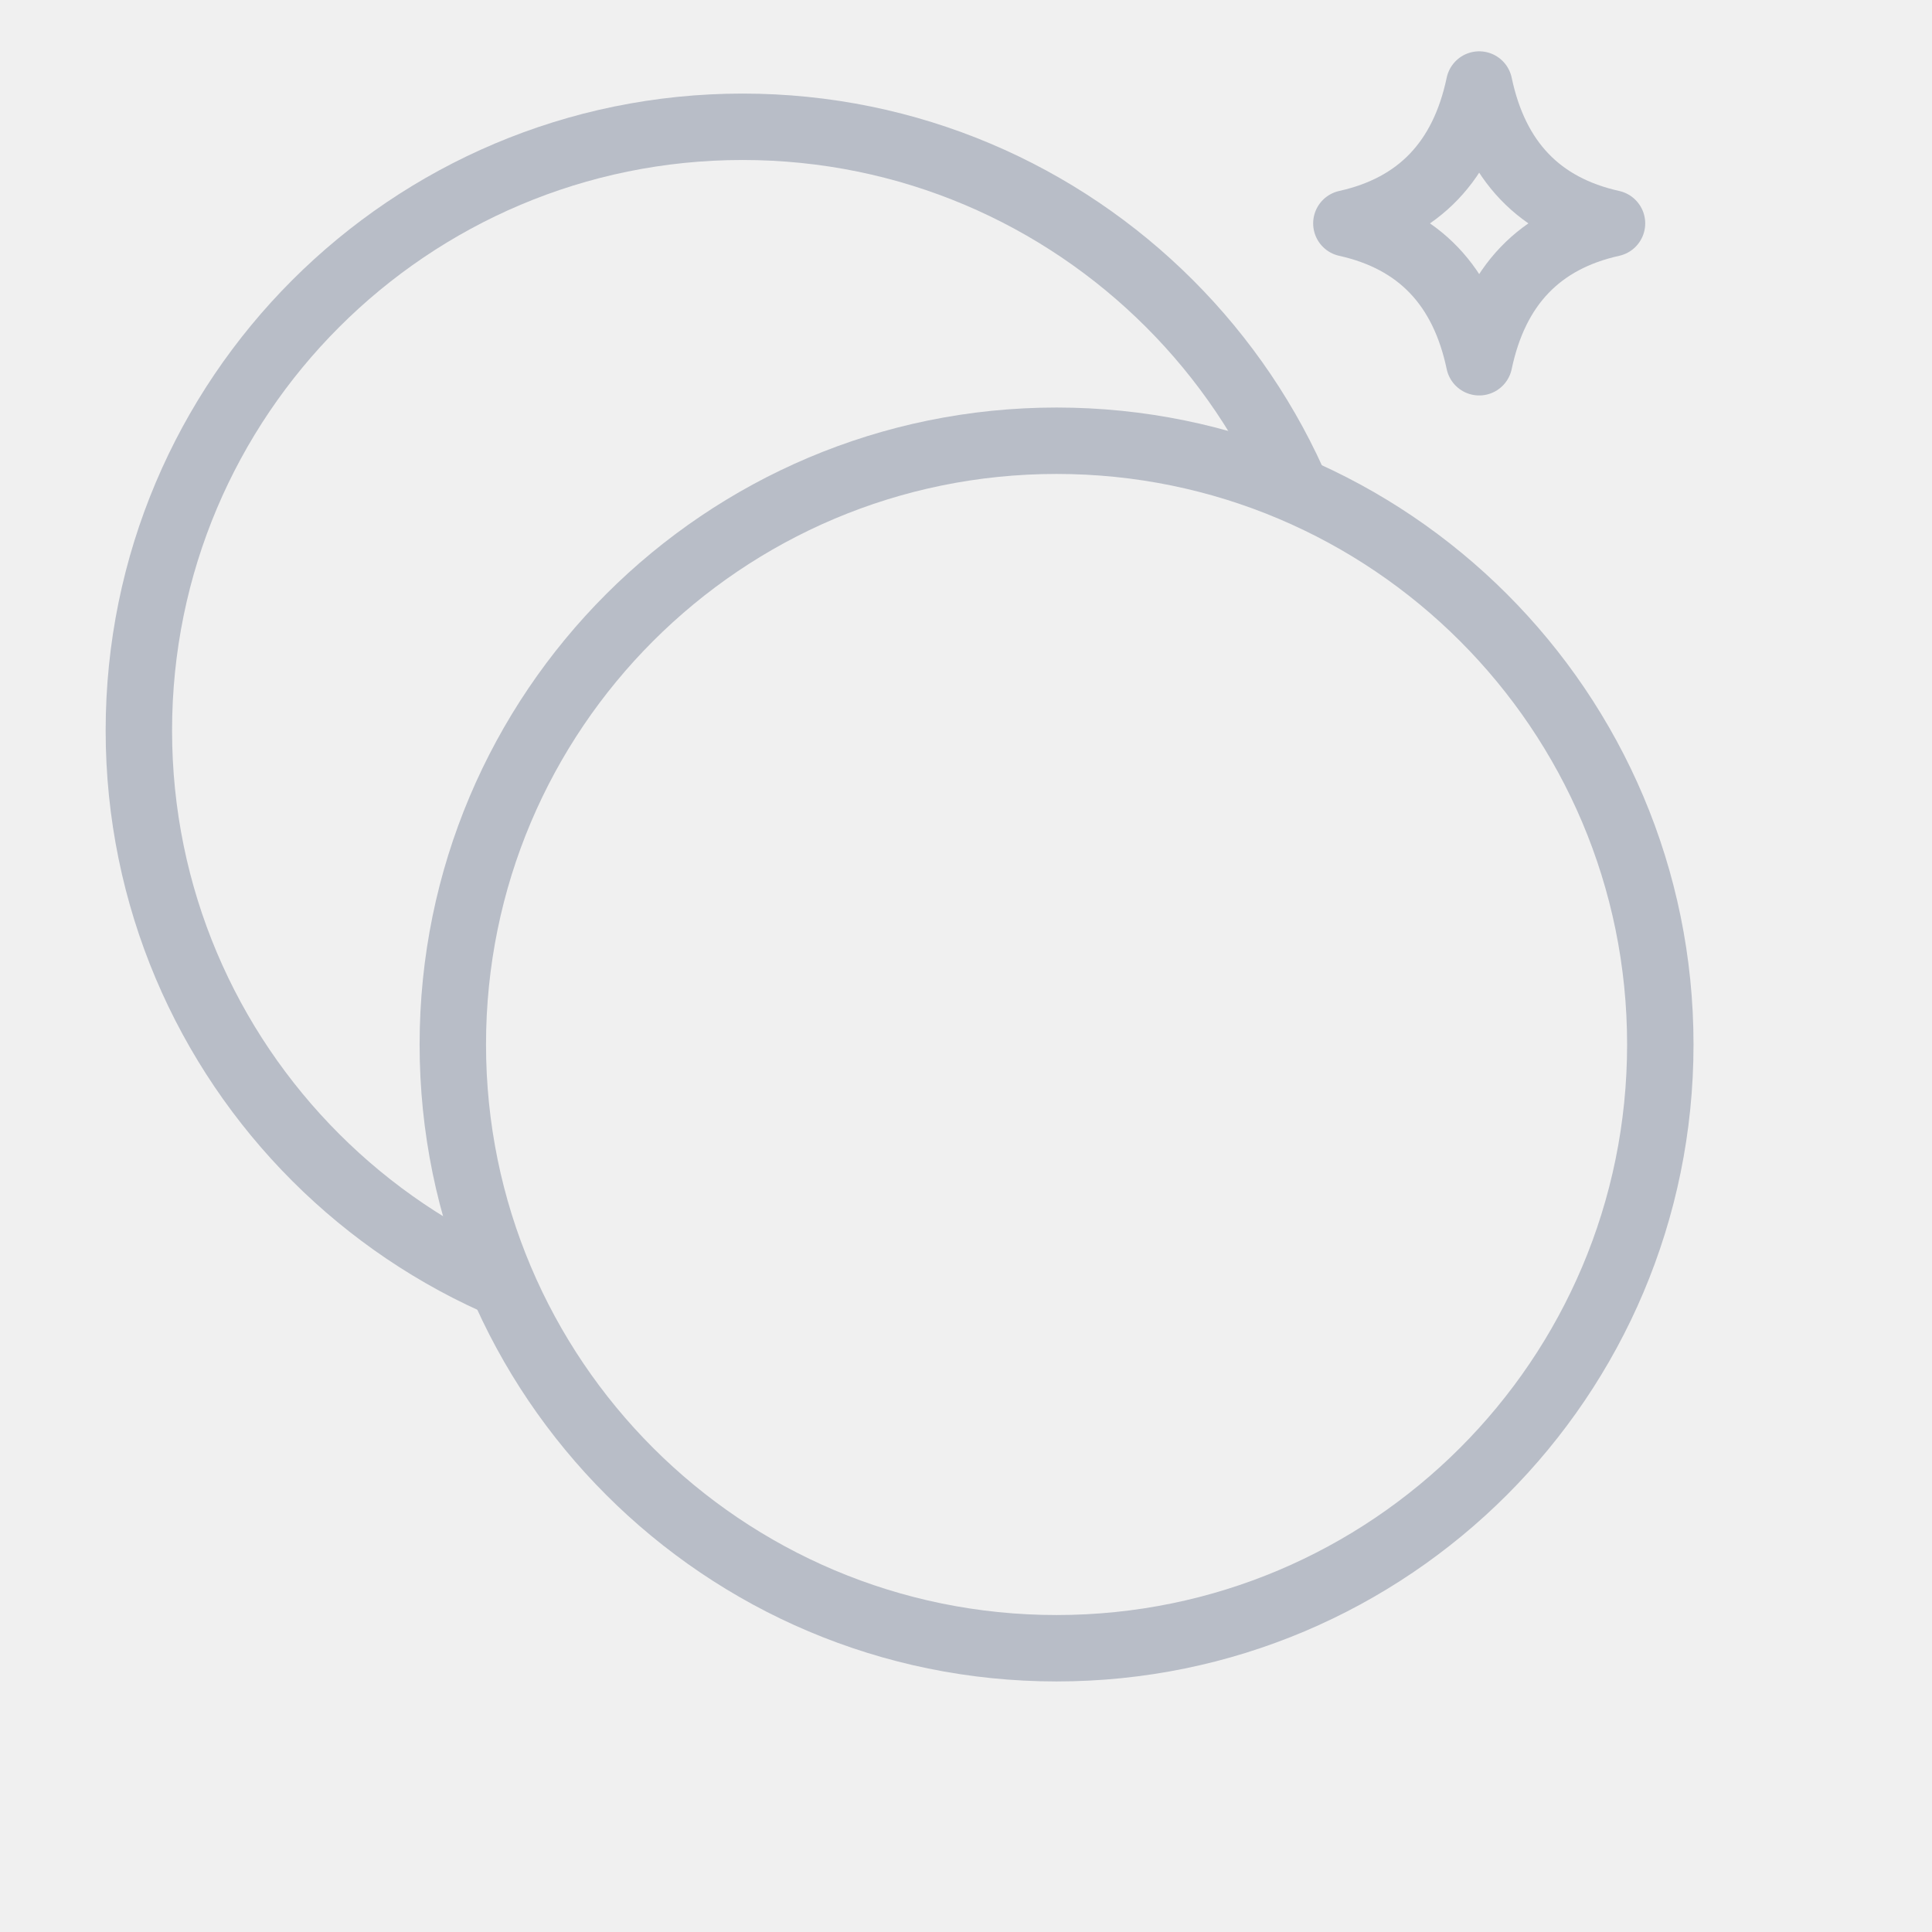
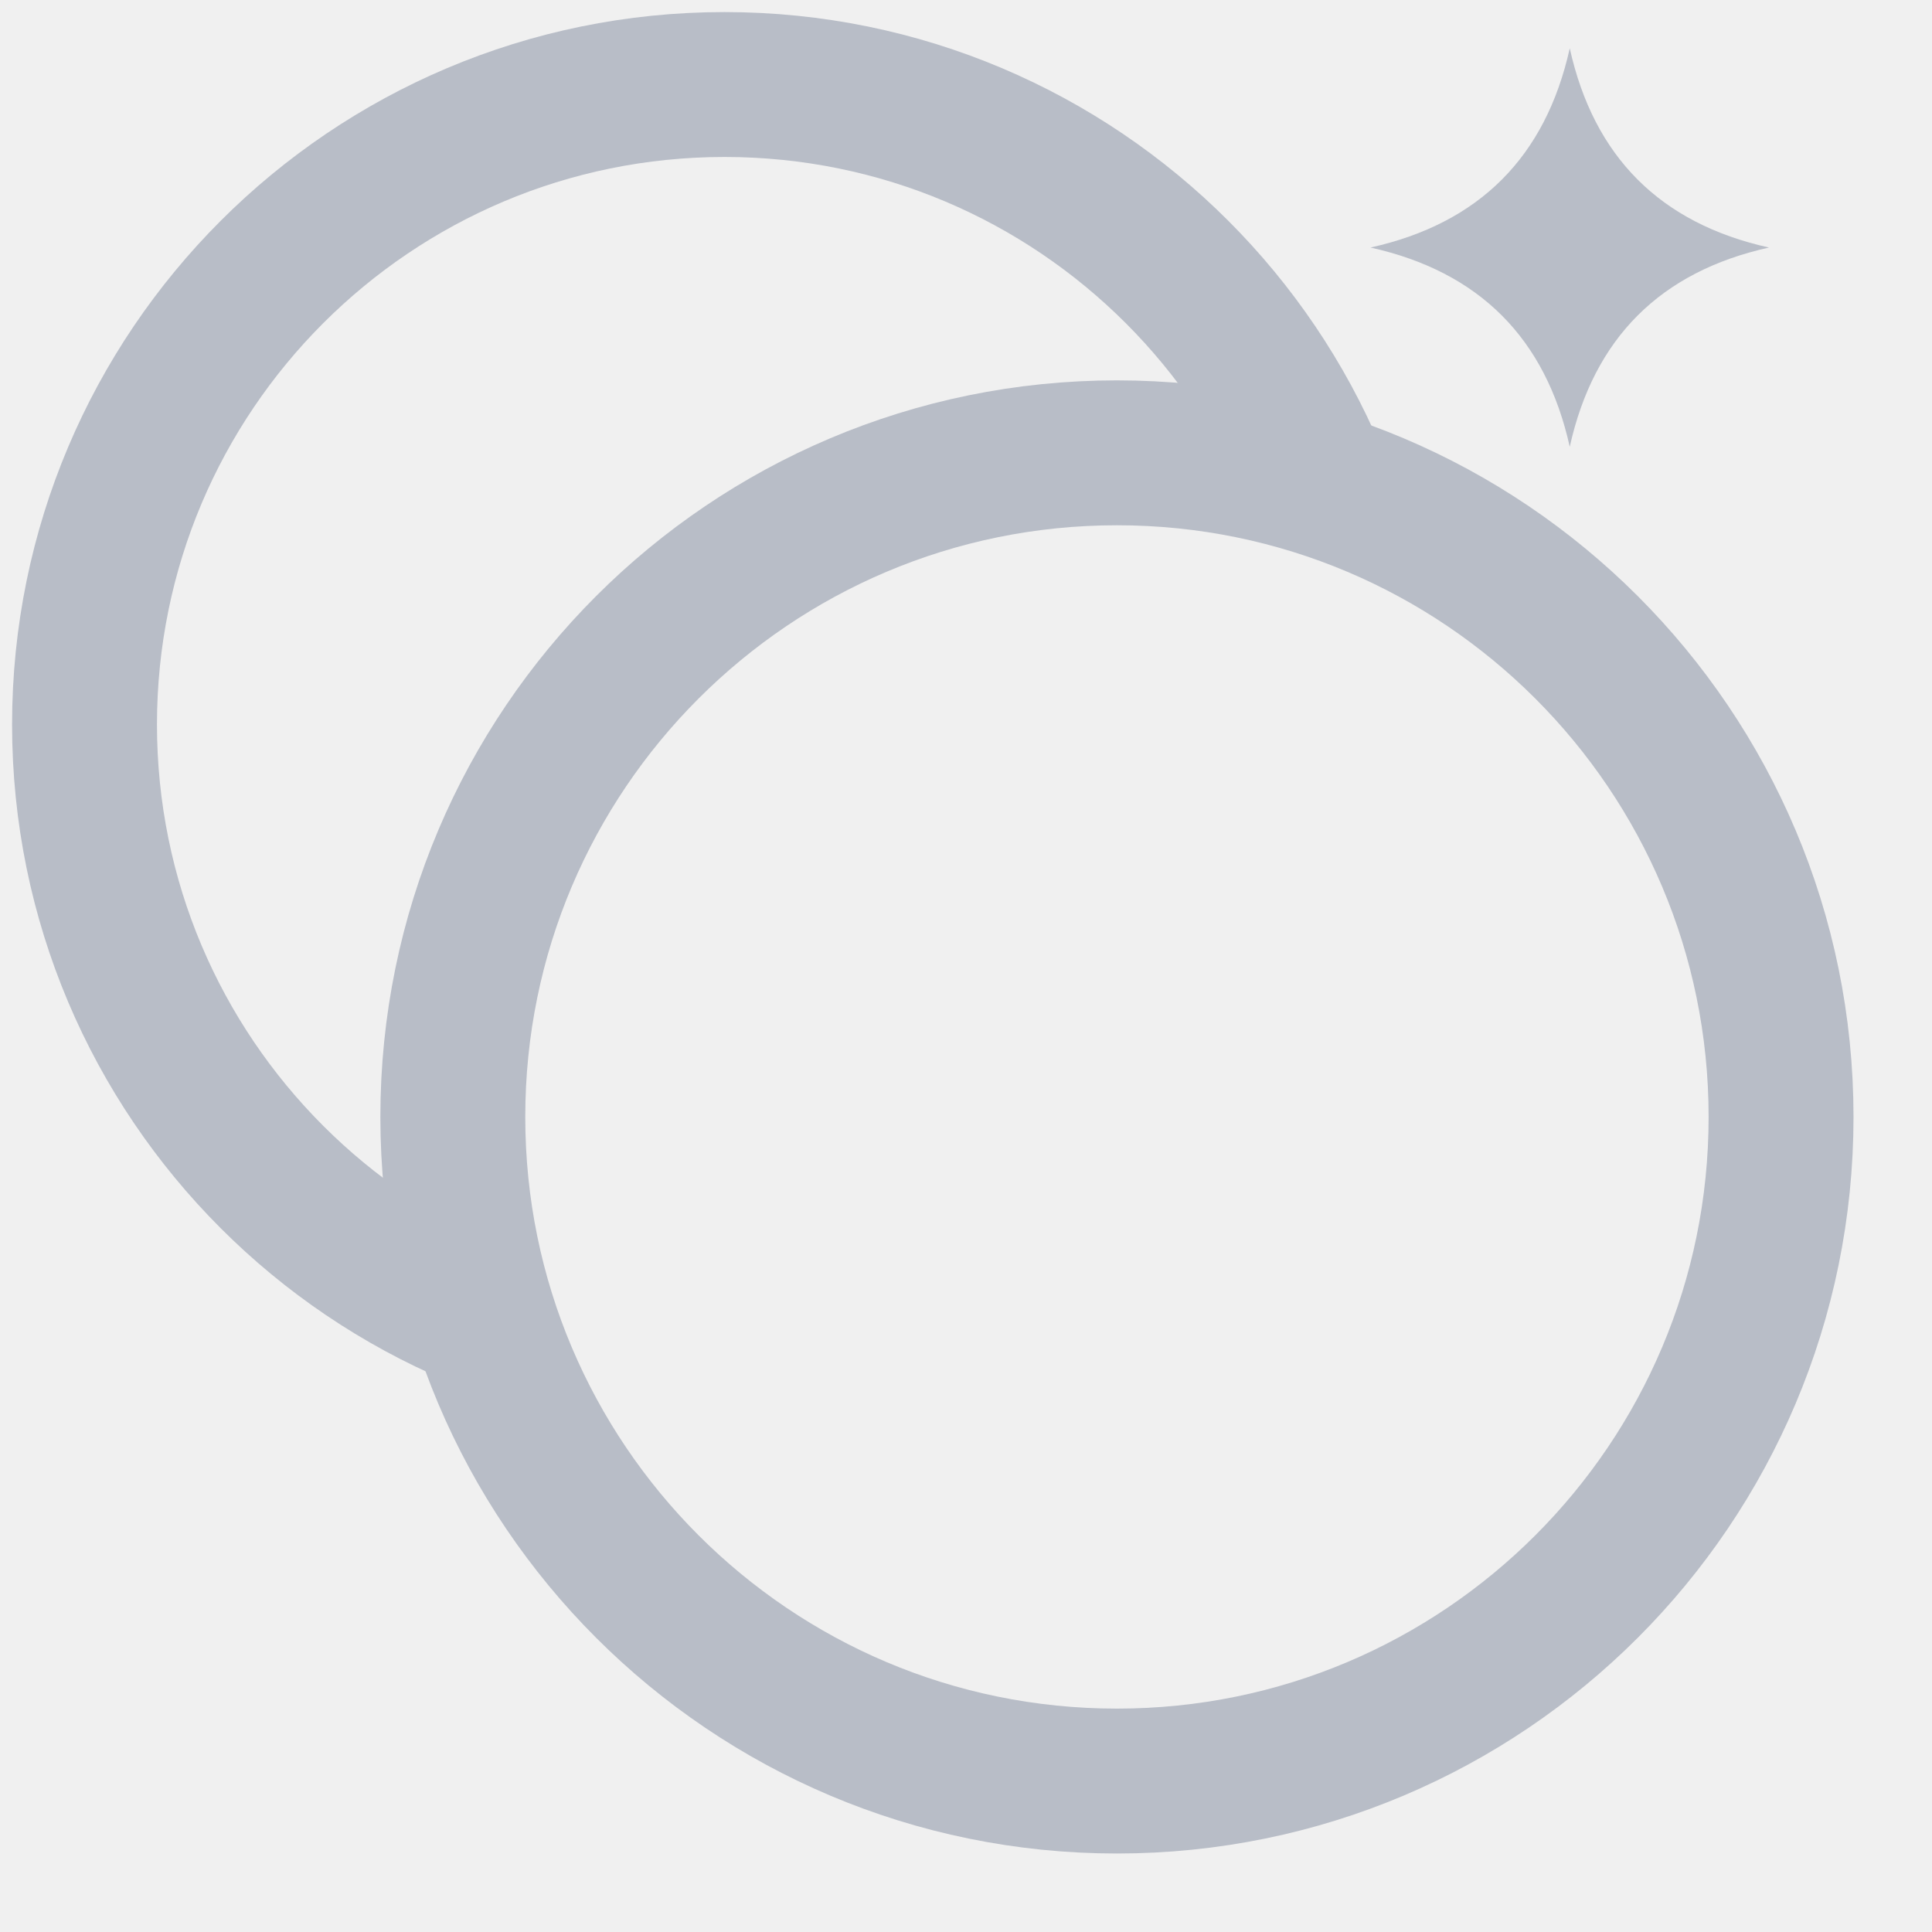
<svg xmlns="http://www.w3.org/2000/svg" viewBox="0 0 32 32">
  <defs>
    <mask id="front-disc">
      <rect width="32" height="32" fill="white" />
-       <circle cx="17.5" cy="17.3" r="10" fill="black" />
+       <circle cx="18.5" cy="18.5" r="11" fill="black" />
    </mask>
  </defs>
-   <g fill="none" stroke="#b8bdc7" stroke-width="1.1" stroke-linecap="round" stroke-linejoin="round">
-     <circle cx="12.3" cy="12.1" r="10" mask="url(#front-disc)" />
-     <circle cx="17.5" cy="17.3" r="10" />
-     <path d="M24.5 1.4Q24.1 3.3 22.3 3.7Q24.1 4.1 24.5 6Q24.9 4.1 26.7 3.7Q24.9 3.3 24.5 1.4Z" />
+   <g fill="none" stroke="#b8bdc7" stroke-width="2.4" stroke-linecap="round" stroke-linejoin="round">
+     <circle cx="12" cy="12" r="10.6" mask="url(#front-disc)" />
+     <circle cx="18.5" cy="18.5" r="11" />
  </g>
+   <path fill="#b8bdc7" d="M26 0.8Q25.4 3.5 22.7 4.1Q25.4 4.7 26 7.4Q26.6 4.7 29.3 4.1Q26.6 3.5 26 0.8Z" />
</svg>
